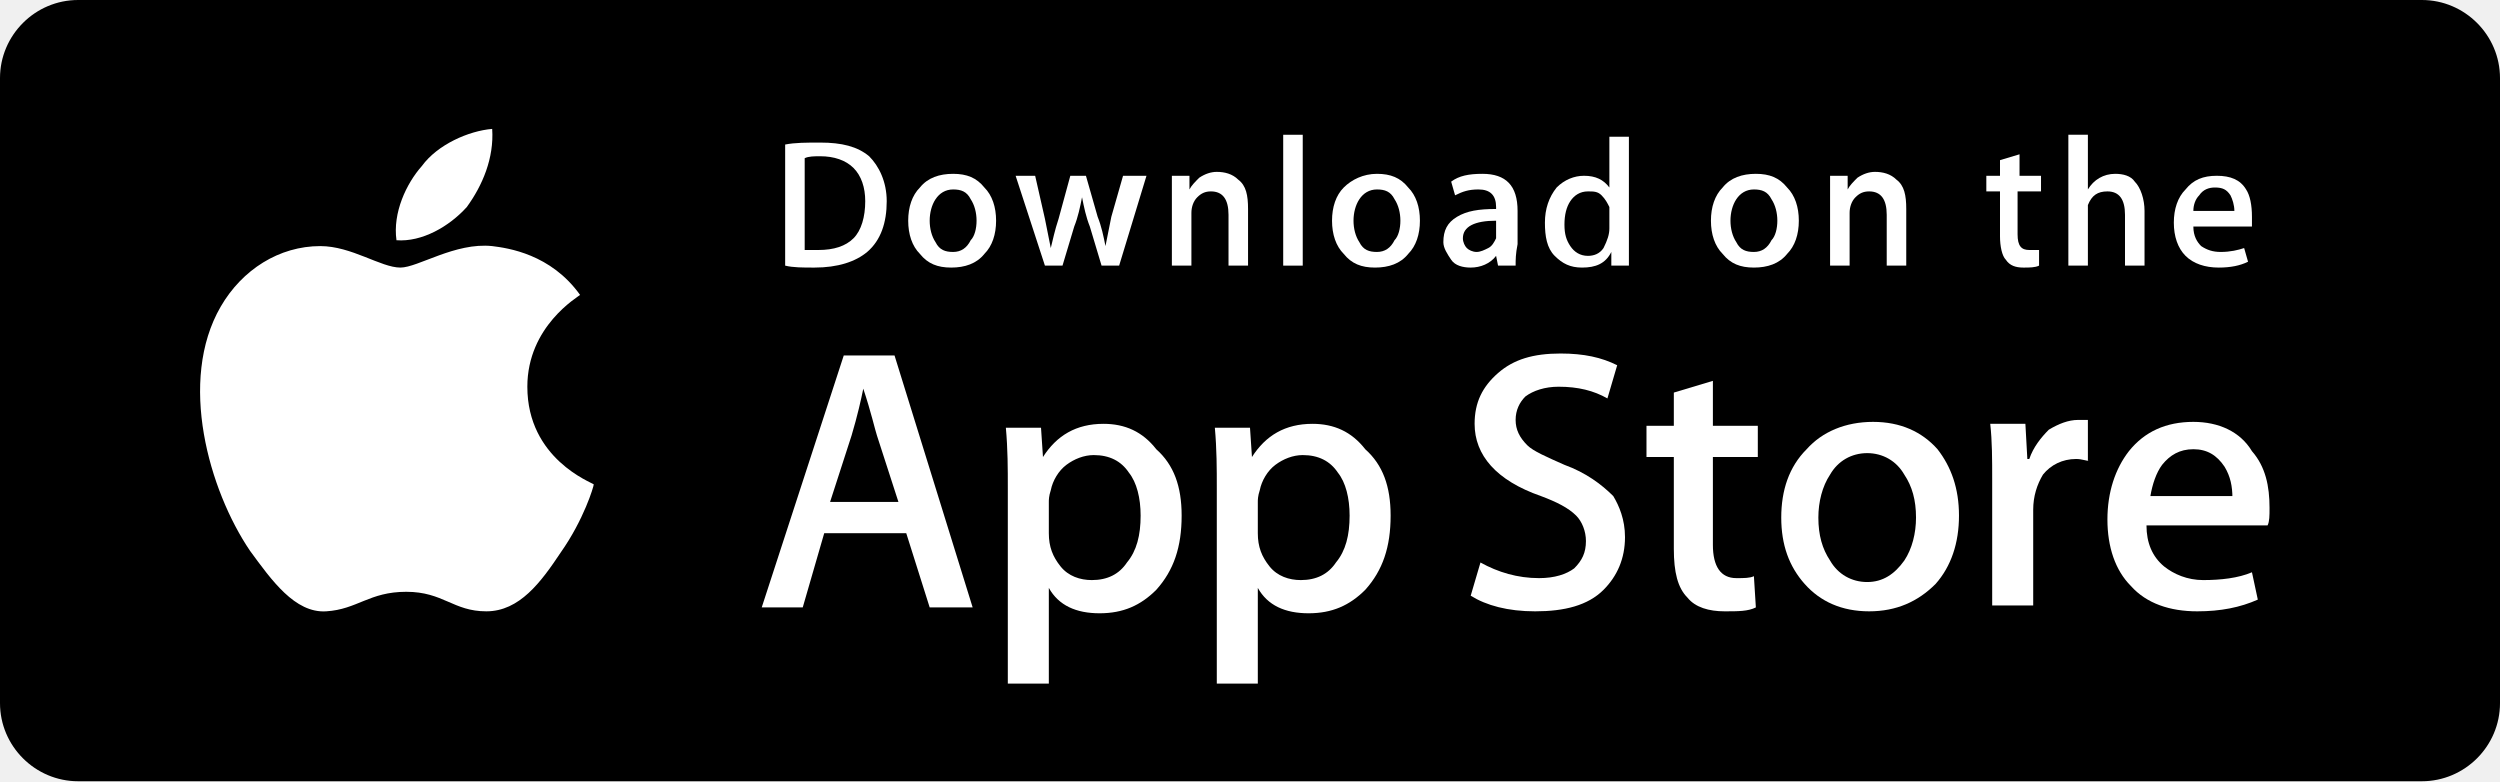
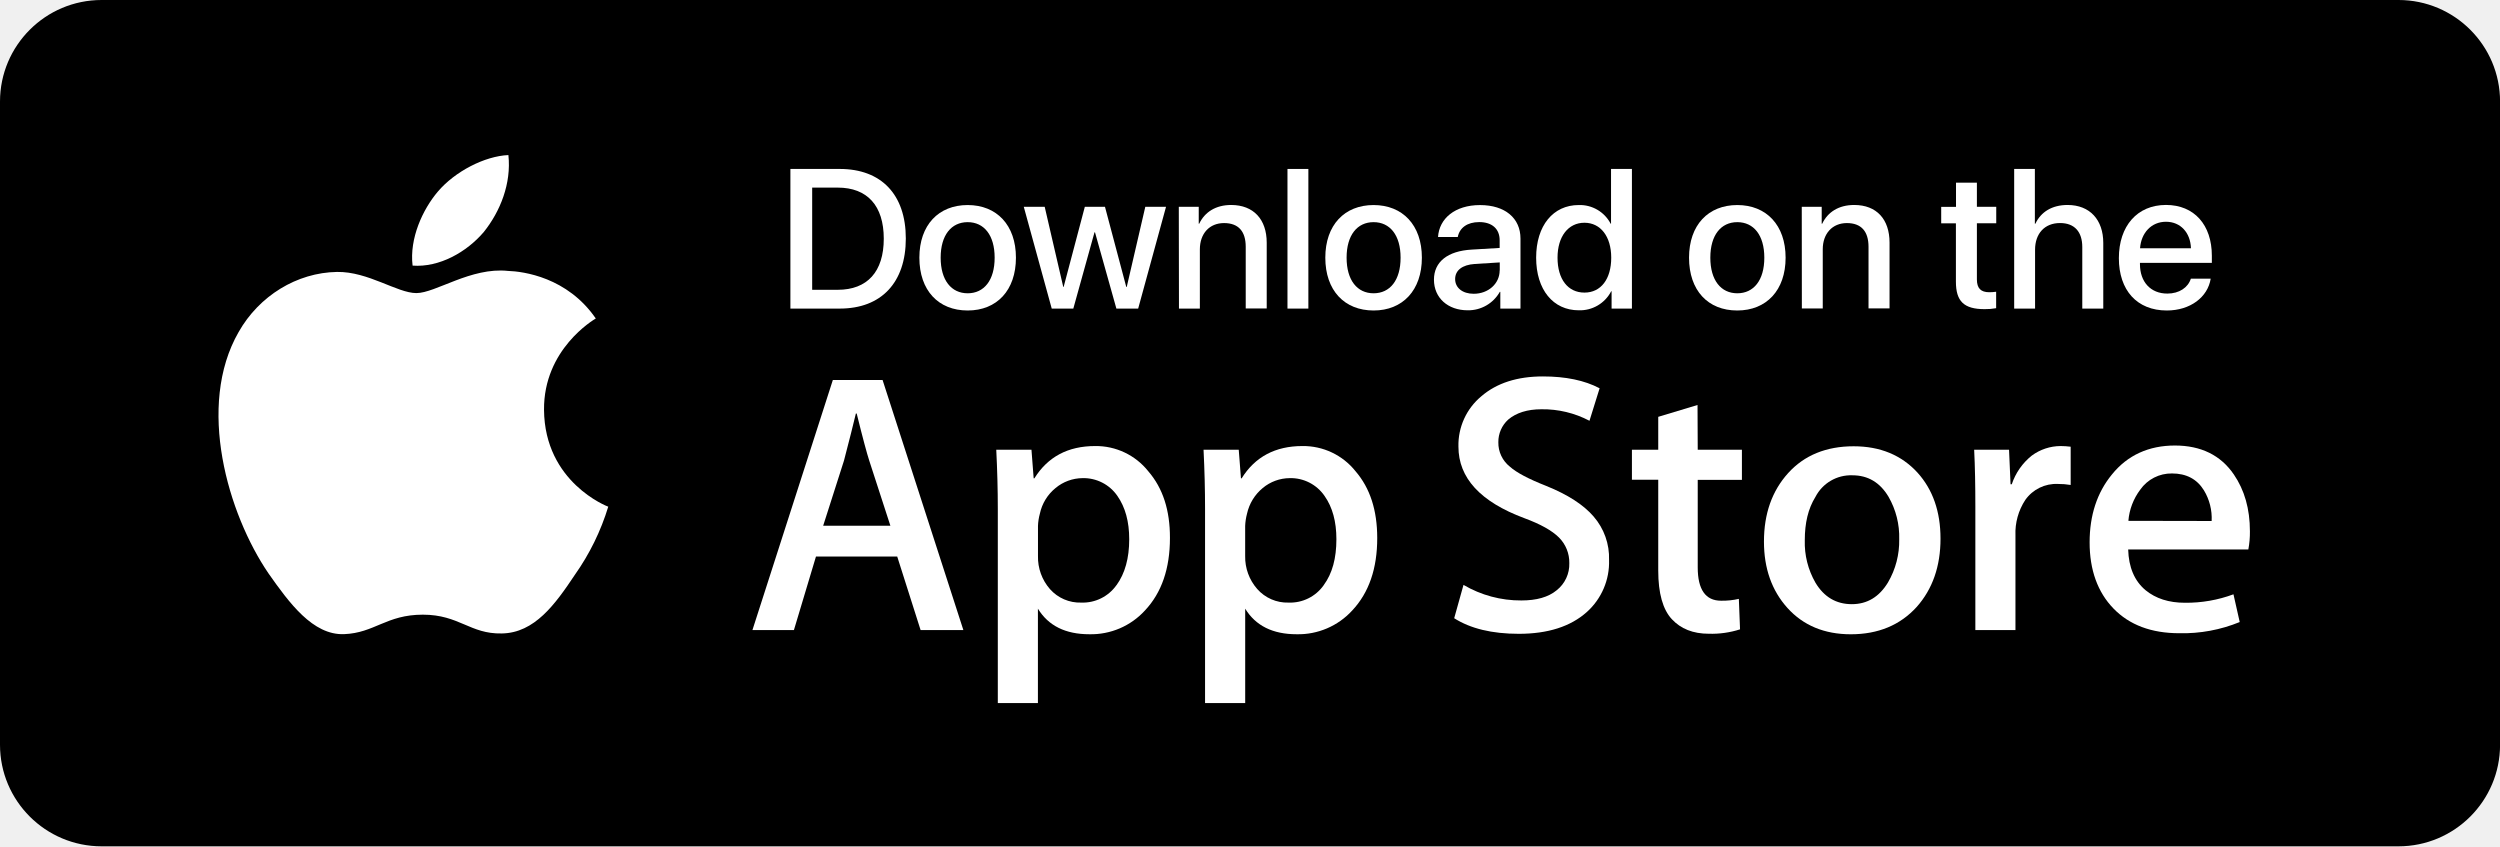
- <svg xmlns="http://www.w3.org/2000/svg" id="Badges" width="128" height="40" enable-background="new 44.2 -25 128 128" version="1.1" viewBox="44.2 -25 128 40" xml:space="preserve">
-   <g id="g1163" transform="translate(0,-44)">
-     <path id="path1115" d="m168.2 59h-120c-2.2 0-4-1.8-4-4v-32c0-2.2 1.8-4 4-4h120c2.2 0 4 1.8 4 4v32c0 2.2-1.8 4-4 4z" />
-     <path id="path1117" fill="#fff" d="m71.2 38.8c0-3.1 2.6-4.6 2.7-4.7-1.5-2.1-3.7-2.4-4.5-2.5-1.9-0.2-3.8 1.1-4.7 1.1-1 0-2.5-1.1-4.1-1.1-2.1 0-4 1.2-5.1 3.1-2.2 3.8-0.6 9.4 1.5 12.5 1.1 1.5 2.3 3.2 3.9 3.1s2.2-1 4.1-1 2.4 1 4.1 1 2.8-1.5 3.8-3c1.2-1.7 1.7-3.4 1.7-3.5-0.1-0.1-3.4-1.3-3.4-5z" />
-     <path id="path1119" fill="#fff" d="m68.1 29.6c0.8-1.1 1.4-2.5 1.3-4-1.2 0.1-2.8 0.8-3.6 1.9-0.8 0.9-1.5 2.4-1.3 3.8 1.3 0.1 2.7-0.7 3.6-1.7z" />
-     <path id="path1121" fill="#fff" d="m94 50.1h-2.2l-1.2-3.8h-4.2l-1.1 3.8h-2.1l4.2-12.9h2.6zm-3.8-5.4-1.1-3.4c-0.1-0.3-0.3-1.2-0.7-2.4-0.1 0.5-0.3 1.4-0.6 2.4l-1.1 3.4z" />
-     <path id="path1123" fill="#fff" d="m104.7 45.4c0 1.6-0.4 2.8-1.3 3.8-0.8 0.8-1.7 1.2-2.9 1.2s-2.1-0.4-2.6-1.3v4.9h-2.1v-10c0-1 0-2-0.1-3.1h1.8l0.1 1.5c0.7-1.1 1.7-1.7 3.1-1.7 1.1 0 2 0.4 2.7 1.3 0.9 0.8 1.3 1.9 1.3 3.4zm-2.1 0c0-0.9-0.2-1.7-0.6-2.2-0.4-0.6-1-0.9-1.8-0.9-0.5 0-1 0.2-1.4 0.5s-0.7 0.8-0.8 1.3c-0.1 0.3-0.1 0.5-0.1 0.6v1.6c0 0.7 0.2 1.2 0.6 1.7s1 0.7 1.6 0.7c0.8 0 1.4-0.3 1.8-0.9 0.5-0.6 0.7-1.4 0.7-2.4z" />
-     <path id="path1125" fill="#fff" d="m115.4 45.4c0 1.6-0.4 2.8-1.3 3.8-0.8 0.8-1.7 1.2-2.9 1.2s-2.1-0.4-2.6-1.3v4.9h-2.1v-10c0-1 0-2-0.1-3.1h1.8l0.1 1.5c0.7-1.1 1.7-1.7 3.1-1.7 1.1 0 2 0.4 2.7 1.3 0.9 0.8 1.3 1.9 1.3 3.4zm-2.1 0c0-0.9-0.2-1.7-0.6-2.2-0.4-0.6-1-0.9-1.8-0.9-0.5 0-1 0.2-1.4 0.5s-0.7 0.8-0.8 1.3c-0.1 0.3-0.1 0.5-0.1 0.6v1.6c0 0.7 0.2 1.2 0.6 1.7s1 0.7 1.6 0.7c0.8 0 1.4-0.3 1.8-0.9 0.5-0.6 0.7-1.4 0.7-2.4z" />
-     <path id="path1127" fill="#fff" d="m127.4 46.5c0 1.1-0.4 2-1.1 2.7-0.8 0.8-2 1.1-3.5 1.1-1.4 0-2.5-0.3-3.3-0.8l0.5-1.7c0.9 0.5 1.9 0.8 3 0.8 0.8 0 1.4-0.2 1.8-0.5 0.4-0.4 0.6-0.8 0.6-1.4 0-0.5-0.2-1-0.5-1.3-0.4-0.4-1-0.7-1.8-1-2.3-0.8-3.4-2.1-3.4-3.7 0-1.1 0.4-1.9 1.2-2.6s1.8-1 3.2-1c1.2 0 2.1 0.2 2.9 0.6l-0.5 1.7c-0.7-0.4-1.5-0.6-2.5-0.6-0.7 0-1.3 0.2-1.7 0.5-0.3 0.3-0.5 0.7-0.5 1.2s0.2 0.9 0.6 1.3c0.3 0.3 1 0.6 1.9 1 1.1 0.4 1.9 1 2.5 1.6 0.3 0.5 0.6 1.2 0.6 2.1z" />
-     <path id="path1129" fill="#fff" d="m134.2 42.4h-2.3v4.5c0 1.1 0.4 1.7 1.2 1.7 0.4 0 0.7 0 0.9-0.1l0.1 1.6c-0.4 0.2-0.9 0.2-1.6 0.2-0.8 0-1.5-0.2-1.9-0.7-0.5-0.5-0.7-1.3-0.7-2.5v-4.7h-1.4v-1.6h1.4v-1.7l2-0.6v2.3h2.3z" />
-     <path id="path1131" fill="#fff" d="m144.5 45.4c0 1.4-0.4 2.6-1.2 3.5-0.9 0.9-2 1.4-3.4 1.4s-2.5-0.5-3.3-1.4-1.2-2-1.2-3.4 0.4-2.6 1.3-3.5c0.8-0.9 2-1.4 3.4-1.4s2.5 0.5 3.3 1.4c0.7 0.9 1.1 2 1.1 3.4zm-2.2 0.1c0-0.9-0.2-1.6-0.6-2.2-0.4-0.7-1.1-1.1-1.9-1.1s-1.5 0.4-1.9 1.1c-0.4 0.6-0.6 1.4-0.6 2.2 0 0.9 0.2 1.6 0.6 2.2 0.4 0.7 1.1 1.1 1.9 1.1s1.4-0.4 1.9-1.1c0.4-0.6 0.6-1.4 0.6-2.2z" />
-     <path id="path1133" fill="#fff" d="m151.2 42.6c-0.2 0-0.4-0.1-0.7-0.1-0.7 0-1.3 0.3-1.7 0.8-0.3 0.5-0.5 1.1-0.5 1.8v4.9h-2.1v-6.4c0-1.1 0-2-0.1-2.9h1.8l0.1 1.8h0.1c0.2-0.6 0.6-1.1 1-1.5 0.5-0.3 1-0.5 1.5-0.5h0.5v2.1z" />
-     <path id="path1135" fill="#fff" d="m160.4 45c0 0.4 0 0.7-0.1 0.9h-6.2c0 0.9 0.3 1.6 0.9 2.1 0.5 0.4 1.2 0.7 2 0.7 0.9 0 1.8-0.1 2.5-0.4l0.3 1.4c-0.9 0.4-1.9 0.6-3.1 0.6-1.4 0-2.6-0.4-3.4-1.3-0.8-0.8-1.2-2-1.2-3.4s0.4-2.6 1.1-3.5c0.8-1 1.9-1.5 3.3-1.5 1.3 0 2.4 0.5 3 1.5 0.7 0.8 0.9 1.8 0.9 2.9zm-1.9-0.5c0-0.6-0.1-1.1-0.4-1.6-0.4-0.6-0.9-0.9-1.6-0.9s-1.2 0.3-1.6 0.8c-0.3 0.4-0.5 1-0.6 1.6h4.2z" />
-     <path id="path1137" fill="#fff" d="m89.6 29.3c0 1.1-0.3 2-1 2.6-0.6 0.5-1.5 0.8-2.7 0.8-0.6 0-1.1 0-1.5-0.1v-6.2c0.5-0.1 1.1-0.1 1.8-0.1 1.1 0 1.9 0.2 2.5 0.7 0.5 0.5 0.9 1.3 0.9 2.3zm-1.1 0c0-0.7-0.2-1.3-0.6-1.7s-1-0.6-1.7-0.6c-0.3 0-0.6 0-0.8 0.1v4.7h0.7c0.8 0 1.4-0.2 1.8-0.6s0.6-1.1 0.6-1.9z" />
-     <path id="path1139" fill="#fff" d="m95.2 30.3c0 0.7-0.2 1.3-0.6 1.7-0.4 0.5-1 0.7-1.7 0.7s-1.2-0.2-1.6-0.7c-0.4-0.4-0.6-1-0.6-1.7s0.2-1.3 0.6-1.7c0.4-0.5 1-0.7 1.7-0.7s1.2 0.2 1.6 0.7c0.4 0.4 0.6 1 0.6 1.7zm-1 0c0-0.4-0.1-0.8-0.3-1.1-0.2-0.4-0.5-0.5-0.9-0.5s-0.7 0.2-0.9 0.5-0.3 0.7-0.3 1.1 0.1 0.8 0.3 1.1c0.2 0.4 0.5 0.5 0.9 0.5s0.7-0.2 0.9-0.6c0.2-0.2 0.3-0.6 0.3-1z" />
-     <path id="path1141" fill="#fff" d="m102.9 28-1.4 4.6h-0.9l-0.6-2c-0.2-0.5-0.3-1-0.4-1.5-0.1 0.5-0.2 1-0.4 1.5l-0.6 2h-0.9l-1.5-4.6h1l0.5 2.2 0.3 1.5c0.1-0.4 0.2-0.9 0.4-1.5l0.6-2.2h0.8l0.6 2.1c0.2 0.5 0.3 1 0.4 1.5l0.3-1.5 0.6-2.1z" />
-     <path id="path1143" fill="#fff" d="m108.1 32.6h-1v-2.6c0-0.8-0.3-1.2-0.9-1.2-0.3 0-0.5 0.1-0.7 0.3s-0.3 0.5-0.3 0.8v2.7h-1v-3.3-1.3h0.9v0.7c0.1-0.2 0.3-0.4 0.5-0.6 0.3-0.2 0.6-0.3 0.9-0.3 0.4 0 0.8 0.1 1.1 0.4 0.4 0.3 0.5 0.8 0.5 1.5z" />
-     <path id="path1145" fill="#fff" d="m110.9 32.6h-1v-6.7h1z" />
-     <path id="path1147" fill="#fff" d="m116.9 30.3c0 0.7-0.2 1.3-0.6 1.7-0.4 0.5-1 0.7-1.7 0.7s-1.2-0.2-1.6-0.7c-0.4-0.4-0.6-1-0.6-1.7s0.2-1.3 0.6-1.7 1-0.7 1.7-0.7 1.2 0.2 1.6 0.7c0.4 0.4 0.6 1 0.6 1.7zm-1 0c0-0.4-0.1-0.8-0.3-1.1-0.2-0.4-0.5-0.5-0.9-0.5s-0.7 0.2-0.9 0.5-0.3 0.7-0.3 1.1 0.1 0.8 0.3 1.1c0.2 0.4 0.5 0.5 0.9 0.5s0.7-0.2 0.9-0.6c0.2-0.2 0.3-0.6 0.3-1z" />
-     <path id="path1149" fill="#fff" d="m121.8 32.6h-0.9l-0.1-0.5c-0.3 0.4-0.8 0.6-1.3 0.6-0.4 0-0.8-0.1-1-0.4s-0.4-0.6-0.4-0.9c0-0.6 0.2-1 0.7-1.3s1.1-0.4 2-0.4v-0.1c0-0.6-0.3-0.9-0.9-0.9-0.5 0-0.8 0.1-1.2 0.3l-0.2-0.7c0.4-0.3 0.9-0.4 1.6-0.4 1.2 0 1.8 0.6 1.8 1.9v1.7c-0.1 0.5-0.1 0.8-0.1 1.1zm-1-1.6v-0.7c-1.1 0-1.7 0.3-1.7 0.9 0 0.2 0.1 0.4 0.2 0.5s0.3 0.2 0.5 0.2 0.4-0.1 0.6-0.2 0.3-0.3 0.4-0.5v-0.2z" />
-     <path id="path1151" fill="#fff" d="m127.6 32.6h-0.9v-0.7c-0.3 0.6-0.8 0.8-1.5 0.8-0.6 0-1-0.2-1.4-0.6s-0.5-1-0.5-1.7 0.2-1.3 0.6-1.8c0.4-0.4 0.9-0.6 1.4-0.6 0.6 0 1 0.2 1.3 0.6v-2.6h1v5.4 1.2zm-1-1.9v-0.8-0.3c-0.1-0.2-0.2-0.4-0.4-0.6s-0.4-0.2-0.7-0.2c-0.4 0-0.7 0.2-0.9 0.5s-0.3 0.7-0.3 1.2 0.1 0.8 0.3 1.1 0.5 0.5 0.9 0.5c0.3 0 0.6-0.1 0.8-0.4 0.2-0.4 0.3-0.7 0.3-1z" />
-     <path id="path1153" fill="#fff" d="m136.3 30.3c0 0.7-0.2 1.3-0.6 1.7-0.4 0.5-1 0.7-1.7 0.7s-1.2-0.2-1.6-0.7c-0.4-0.4-0.6-1-0.6-1.7s0.2-1.3 0.6-1.7c0.4-0.5 1-0.7 1.7-0.7s1.2 0.2 1.6 0.7c0.4 0.4 0.6 1 0.6 1.7zm-1.1 0c0-0.4-0.1-0.8-0.3-1.1-0.2-0.4-0.5-0.5-0.9-0.5s-0.7 0.2-0.9 0.5-0.3 0.7-0.3 1.1 0.1 0.8 0.3 1.1c0.2 0.4 0.5 0.5 0.9 0.5s0.7-0.2 0.9-0.6c0.2-0.2 0.3-0.6 0.3-1z" />
-     <path id="path1155" fill="#fff" d="m141.8 32.6h-1v-2.6c0-0.8-0.3-1.2-0.9-1.2-0.3 0-0.5 0.1-0.7 0.3s-0.3 0.5-0.3 0.8v2.7h-1v-3.3-1.3h0.9v0.7c0.1-0.2 0.3-0.4 0.5-0.6 0.3-0.2 0.6-0.3 0.9-0.3 0.4 0 0.8 0.1 1.1 0.4 0.4 0.3 0.5 0.8 0.5 1.5z" />
-     <path id="path1157" fill="#fff" d="m148.6 28.8h-1.1v2.2c0 0.6 0.2 0.8 0.6 0.8h0.5v0.8c-0.2 0.1-0.5 0.1-0.8 0.1-0.4 0-0.7-0.1-0.9-0.4-0.2-0.2-0.3-0.7-0.3-1.2v-2.3h-0.7v-0.8h0.7v-0.8l1-0.3v1.1h1.1v0.8z" />
-     <path id="path1159" fill="#fff" d="m154 32.6h-1v-2.6c0-0.8-0.3-1.2-0.9-1.2-0.5 0-0.8 0.2-1 0.7v0.4 2.7h-1v-6.7h1v2.8c0.3-0.5 0.8-0.8 1.4-0.8 0.4 0 0.8 0.1 1 0.4 0.3 0.3 0.5 0.9 0.5 1.5z" />
-     <path id="path1161" fill="#fff" d="m159.5 30.1v0.5h-3c0 0.5 0.2 0.8 0.4 1 0.3 0.2 0.6 0.3 1 0.3 0.5 0 0.9-0.1 1.2-0.2l0.2 0.7c-0.4 0.2-0.9 0.3-1.5 0.3-0.7 0-1.3-0.2-1.7-0.6s-0.6-1-0.6-1.7 0.2-1.3 0.6-1.7c0.4-0.5 0.9-0.7 1.6-0.7s1.2 0.2 1.5 0.7c0.2 0.3 0.3 0.8 0.3 1.4zm-0.9-0.3c0-0.3-0.1-0.6-0.2-0.8-0.2-0.3-0.4-0.4-0.8-0.4-0.3 0-0.6 0.1-0.8 0.4-0.2 0.2-0.3 0.5-0.3 0.8z" />
-   </g>
+ <svg xmlns="http://www.w3.org/2000/svg" viewBox="0 0 759.84 257.23">
+   <path fill="#000" d="M30.87,0H729a30.89,30.89,0,0,1,30.86,30.87V226.36A30.89,30.89,0,0,1,729,257.23H30.87A30.89,30.89,0,0,1,0,226.36V30.87A30.89,30.89,0,0,1,30.87,0Z" />
+   <path fill="#fff" d="M125.4,80.73c-1-8.29,3.09-17.09,7.67-22.49,5.19-6.12,14.25-10.8,21.45-11.11.93,8.64-2.47,17.13-7.46,23.36C141.87,76.61,133.53,81.34,125.4,80.73Z" />
+   <path fill="#fff" d="M184.87,154a72.28,72.28,0,0,1-10.13,20.68c-6,9-12.25,17.7-22.23,17.85-9.67.21-12.91-5.71-24-5.71s-14.66,5.56-23.93,5.92c-9.51.36-16.71-9.57-22.94-18.41-12.39-18.12-22-51-9.11-73.42,6.23-11,17.7-18.06,29.9-18.26,9.46-.15,18.31,6.43,24.13,6.43s16.61-7.93,27.82-6.74c4.69.16,18.06,1.9,26.7,14.46-.66.4-15.89,9.36-15.73,27.77C165.53,146.62,184.62,153.93,184.87,154Z" />
+   <path fill="#fff" d="M268.25,115.5H253.13l-24.44,76H241.3L248,169.16h24.7l7.1,22.33h13Zm-18.06,44.29,6.33-19.8c1.65-6.28,2.83-11.06,3.61-14.3h.25c1.85,7.51,3.14,12.24,3.81,14.3l6.43,19.8Z" />
+   <path fill="#fff" d="M349,143.23a20.31,20.31,0,0,0-16.15-7.66q-12.36,0-18.47,9.82h-.21l-.67-8.7h-10.7c.31,6.18.47,12.15.47,18v59h12.19V185c3.19,5.2,8.38,7.77,15.64,7.77a22.19,22.19,0,0,0,16.87-7.2c5.1-5.41,7.62-12.76,7.62-22.07C355.61,155.06,353.44,148.37,349,143.23Zm-9.67,34.62a12.55,12.55,0,0,1-10.7,5.3,12.18,12.18,0,0,1-9.52-4.11A14.74,14.74,0,0,1,315.48,169v-9.16a16.15,16.15,0,0,1,.57-3.7,13.69,13.69,0,0,1,4.78-7.82,13,13,0,0,1,8.18-3,12.49,12.49,0,0,1,10.6,5.4c2.41,3.45,3.6,7.82,3.6,13.17C343.21,169.67,341.92,174.3,339.35,177.85Z" />
+   <path fill="#fff" d="M412,143.23a20.32,20.32,0,0,0-16.16-7.66c-8.22,0-14.4,3.28-18.46,9.82h-.21l-.67-8.7h-10.7c.31,6.18.46,12.15.46,18v59h12.2V185c3.19,5.2,8.39,7.77,15.64,7.77a22.21,22.21,0,0,0,16.87-7.2q7.64-8.11,7.62-22.07C418.58,155.06,416.42,148.37,412,143.23Zm-9.67,34.62a12.49,12.49,0,0,1-10.7,5.3A12.18,12.18,0,0,1,382.1,179,14.74,14.74,0,0,1,378.45,169v-9.16a17.23,17.23,0,0,1,.56-3.7,14,14,0,0,1,4.79-7.82,12.94,12.94,0,0,1,8.18-3,12.46,12.46,0,0,1,10.59,5.4c2.43,3.45,3.61,7.82,3.61,13.17C406.18,169.67,404.94,174.3,402.32,177.85Z" />
+   <path fill="#fff" d="M484.37,157a19.21,19.21,0,0,1,4.68,13.22A20.34,20.34,0,0,1,482.31,186q-7.4,6.63-20.67,6.64c-8.19,0-14.72-1.6-19.66-4.74l2.83-10.13a34.27,34.27,0,0,0,17.6,4.73c4.58,0,8.18-1,10.7-3.08a10.1,10.1,0,0,0,3.86-8.28,10.73,10.73,0,0,0-3.14-7.77q-3.16-3.16-10.5-5.87c-13.43-5-20.06-12.25-20.06-21.76a19.29,19.29,0,0,1,7-15.33q7-6,18.68-6c6.89,0,12.66,1.19,17.23,3.6l-3.08,9.88a30.43,30.43,0,0,0-14.61-3.5c-4.27,0-7.67,1.08-10.09,3.14a9.14,9.14,0,0,0-3,6.89,9.24,9.24,0,0,0,3.5,7.41c2,1.8,5.71,3.76,11.06,5.86C476.5,150.33,481.28,153.41,484.37,157Z" />
+   <path fill="#fff" d="M516,136.69h13.43v9.16H516v26.6c0,6.74,2.37,10.13,7.1,10.13a22.61,22.61,0,0,0,5.4-.56l.36,9.26a28.31,28.31,0,0,1-9.46,1.34c-4.84,0-8.54-1.5-11.27-4.43S504,180.32,504,173.43V145.8h-8v-9.11h8v-10l11.94-3.6Z" />
+   <path fill="#fff" d="M582.79,143.64q-7.34-8-19.4-8c-8.33,0-15,2.73-19.9,8.14s-7.36,12.34-7.36,20.83c0,8.13,2.36,14.87,7.14,20.17s11.22,8,19.25,8q12.5,0,20.06-8.34c4.78-5.4,7.21-12.29,7.21-20.73Q589.79,151.38,582.79,143.64ZM573.84,177q-4,6.63-11,6.63c-4.73,0-8.44-2.16-11.06-6.53a24.44,24.44,0,0,1-3.24-12.92c0-5.19,1-9.56,3.24-13.16A12.14,12.14,0,0,1,563,144.46c4.74,0,8.39,2.16,11,6.54a24.55,24.55,0,0,1,3.24,12.91A25,25,0,0,1,573.84,177Z" />
+   <path fill="#fff" d="M629.35,135.77l0,11.63a22.08,22.08,0,0,0-3.85-.31,11.48,11.48,0,0,0-9.93,4.84,18.29,18.29,0,0,0-3,10.79v28.77H600.38V153.93c0-6.33-.1-12.09-.36-17.24h10.6l.46,10.5h.37a18.67,18.67,0,0,1,6.06-8.7,14.84,14.84,0,0,1,8.8-2.92A26.55,26.55,0,0,1,629.35,135.77Z" />
+   <path fill="#fff" d="M683.83,161.49c0-6.84-1.65-12.55-4.89-17.29-4-5.86-10-8.79-17.91-8.79s-14.4,2.93-19.13,8.79c-4.53,5.51-6.79,12.41-6.79,20.64,0,8.38,2.42,15.12,7.25,20.11s11.52,7.51,20,7.51a45.63,45.63,0,0,0,18.37-3.4l-1.9-8.43a41,41,0,0,1-14.77,2.57c-4.89,0-8.85-1.29-11.93-3.8-3.4-2.83-5.15-7-5.3-12.4h36.52A27.72,27.72,0,0,0,683.83,161.49Zm-36.94-3.19a18.24,18.24,0,0,1,3.6-9.46,11.57,11.57,0,0,1,9.67-4.94c4.32,0,7.57,1.7,9.67,5.09a16.38,16.38,0,0,1,2.37,9.36Z" />
+   <path fill="#fff" d="M255.23,51.35c12.61,0,20.08,7.76,20.08,21.14s-7.44,21.3-20.08,21.3h-15V51.35Zm-8.38,36.73h7.76c9,0,14-5.5,14-15.53s-5-15.53-14-15.53h-7.76Z" />
+   <path fill="#fff" d="M279.43,78.32c0-9.94,5.85-16,14.68-16s14.67,6.09,14.67,16S303,94.37,294.11,94.37,279.43,88.29,279.43,78.32Zm22.88,0c0-6.86-3.23-10.8-8.2-10.8s-8.21,3.94-8.21,10.8,3.24,10.82,8.21,10.82S302.31,85.2,302.31,78.32Z" />
+   <path fill="#fff" d="M345.93,93.79h-6.62l-6.5-23.18h-.15l-6.44,23.18h-6.56l-8.5-30.94h6.36l5.64,24.35h.12l6.44-24.35h6.12l6.47,24.35h.15l5.64-24.35h6.3Z" />
+   <path fill="#fff" d="M358.28,62.85h6.06V68h.14c1.68-3.53,5-5.7,9.74-5.7C381,62.32,385,66.67,385,73.76v20h-6.38V75c0-4.64-2.17-7.2-6.59-7.2s-7.35,3.17-7.35,8v18h-6.35Z" />
+   <path fill="#fff" d="M391.31,51.35h6.35V93.79h-6.35Z" />
+   <path fill="#fff" d="M402.81,78.32c0-9.94,5.85-16,14.67-16s14.68,6.09,14.68,16-5.83,16.05-14.68,16.05S402.81,88.29,402.81,78.32Zm22.88,0c0-6.86-3.24-10.8-8.21-10.8s-8.2,3.94-8.2,10.8,3.23,10.82,8.2,10.82S425.69,85.2,425.69,78.32Z" />
+   <path fill="#fff" d="M435.83,85c0-5.41,4.15-8.73,11.5-9.14l8.47-.5V73c0-3.44-2.32-5.5-6.2-5.5-3.68,0-6,1.77-6.53,4.53h-6c.35-5.59,5.12-9.7,12.76-9.7s12.3,4,12.3,10.17V93.79H456V88.7h-.15a11,11,0,0,1-9.76,5.61C440.07,94.31,435.83,90.55,435.83,85Zm20-2.79V79.76l-7.61.47c-3.8.26-5.95,1.94-5.95,4.59s2.24,4.47,5.65,4.47C452.33,89.29,455.8,86.23,455.8,82.2Z" />
+   <path fill="#fff" d="M466.89,78.32c0-9.77,5.18-16,12.94-16A10.56,10.56,0,0,1,489.54,68h.11V51.35H496V93.79h-6.18V88.52h-.12a10.7,10.7,0,0,1-9.85,5.79C472.07,94.31,466.89,88.08,466.89,78.32Zm6.5,0c0,6.53,3.15,10.61,8.18,10.61s8.14-4.14,8.14-10.61-3.26-10.62-8.14-10.62S473.39,71.82,473.39,78.32Z" />
+   <path fill="#fff" d="M513.36,78.32c0-9.94,5.85-16,14.67-16s14.68,6.09,14.68,16S536.89,94.37,528,94.37,513.36,88.29,513.36,78.32Zm22.88,0c0-6.86-3.24-10.8-8.21-10.8s-8.2,3.94-8.2,10.8,3.23,10.82,8.2,10.82S536.24,85.2,536.24,78.32Z" />
+   <path fill="#fff" d="M547.62,62.85h6.06V68h.15c1.67-3.53,5-5.7,9.73-5.7,6.82,0,10.74,4.35,10.74,11.44v20h-6.39V75c0-4.64-2.17-7.2-6.58-7.2S554,71,554,75.76v18h-6.35Z" />
+   <path fill="#fff" d="M600.85,55.52v7.33h5.88v5h-5.88V84.93c0,2.68,1.18,3.89,3.77,3.89a13.57,13.57,0,0,0,2.08-.15v5a17.91,17.91,0,0,1-3.52.29c-6.27,0-8.71-2.38-8.71-8.35V67.88H590v-5h4.5V55.52Z" />
+   <path fill="#fff" d="M612.18,51.35h6.29V68h.15c1.7-3.61,5.08-5.7,9.79-5.7,6.79,0,10.85,4.53,10.85,11.53V93.79h-6.38V75.08c0-4.56-2.29-7.29-6.76-7.29-4.71,0-7.59,3.23-7.59,8.11V93.79h-6.35Z" />
+   <path fill="#fff" d="M671.91,84.7c-.89,5.64-6.24,9.67-13.33,9.67-9.08,0-14.58-6.14-14.58-15.91s5.58-16.17,14.32-16.17c8.59,0,13.94,6.06,13.94,15.44V79.9H650.41v.39c0,5.38,3.23,8.94,8.32,8.94,3.62,0,6.29-1.83,7.15-4.53Zm-21.47-9.24h15.47c-.15-4.73-3.15-8.06-7.59-8.06S650.76,70.79,650.44,75.46Z" />
</svg>
